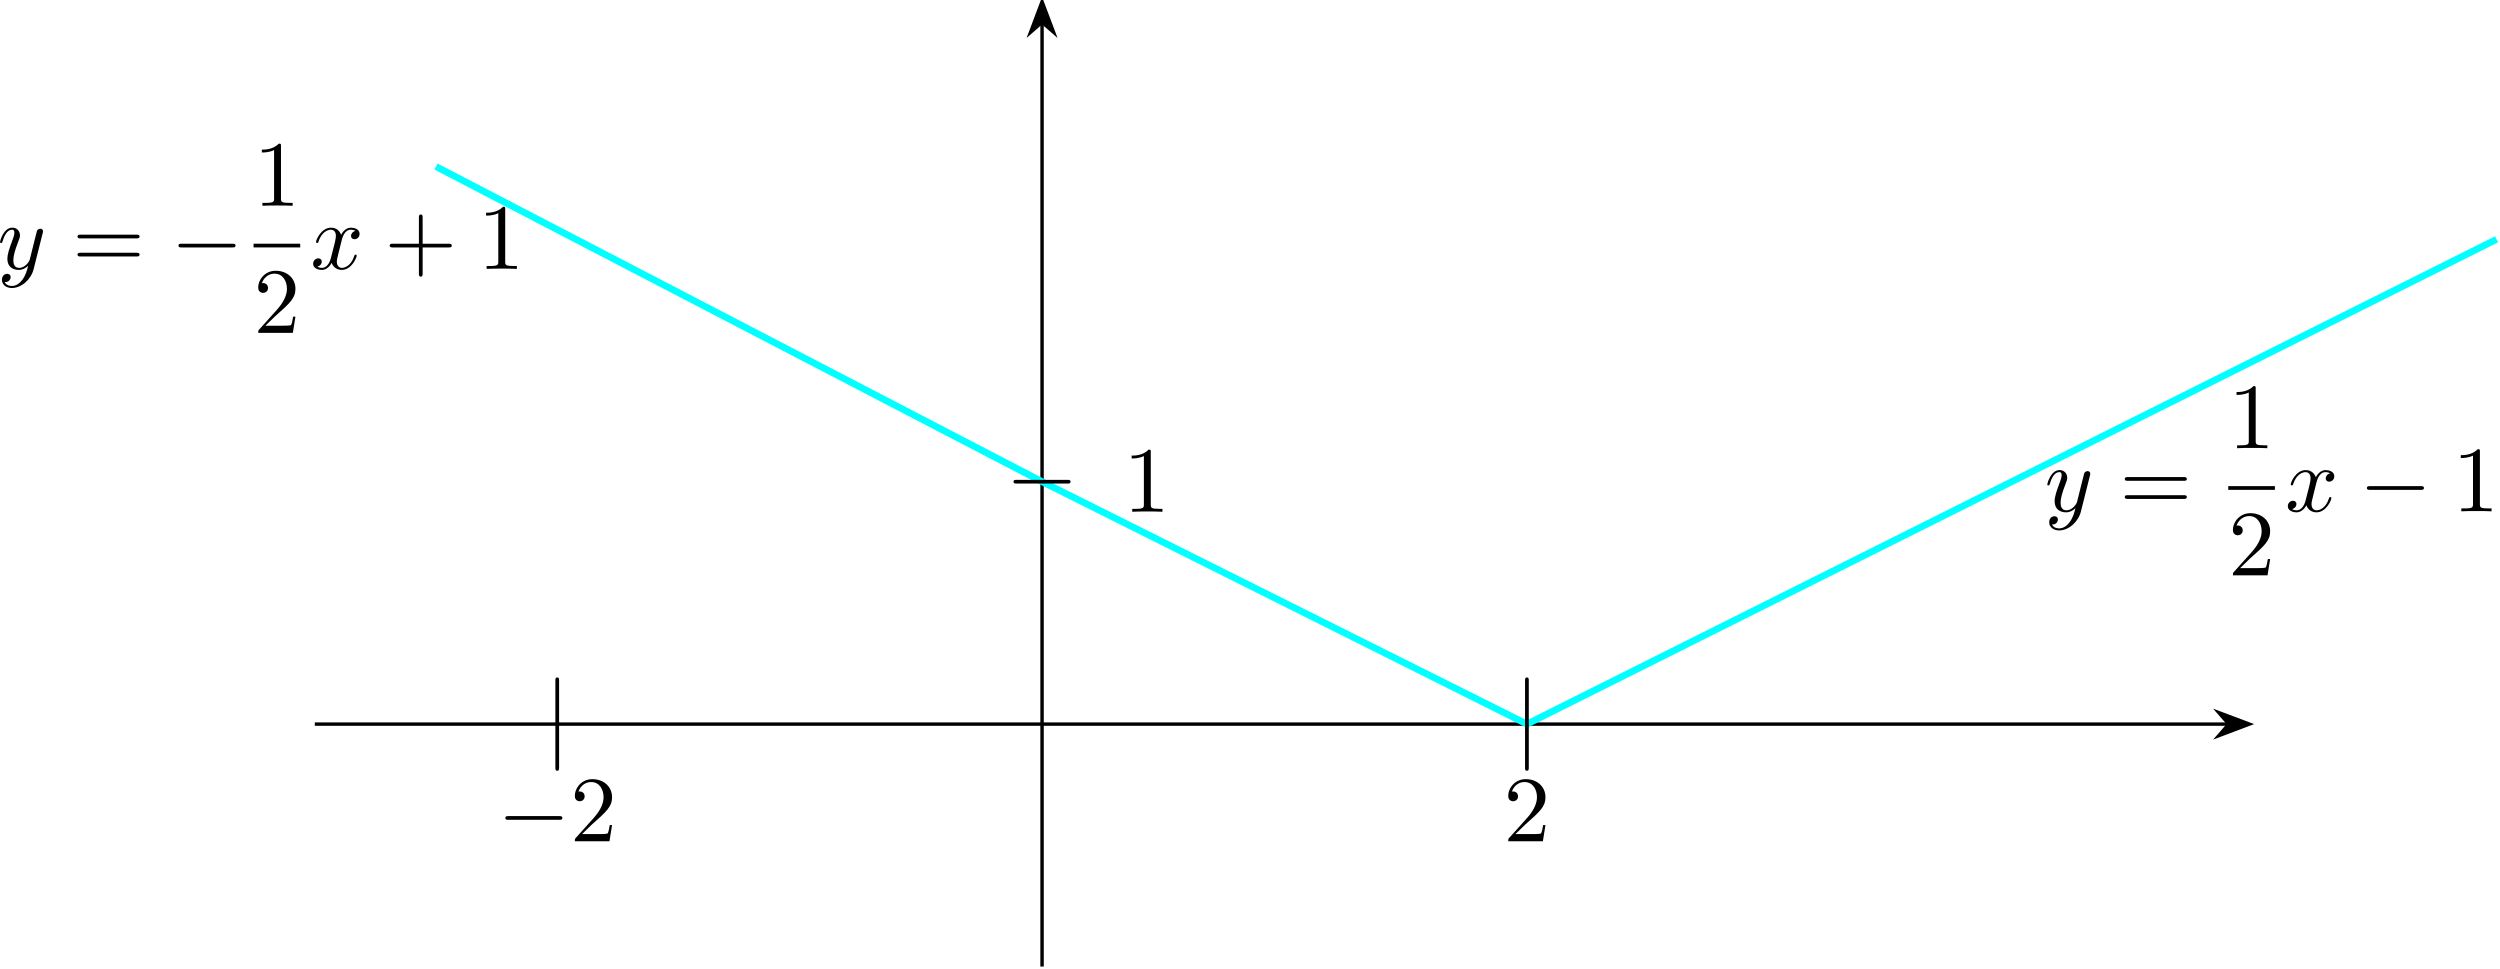
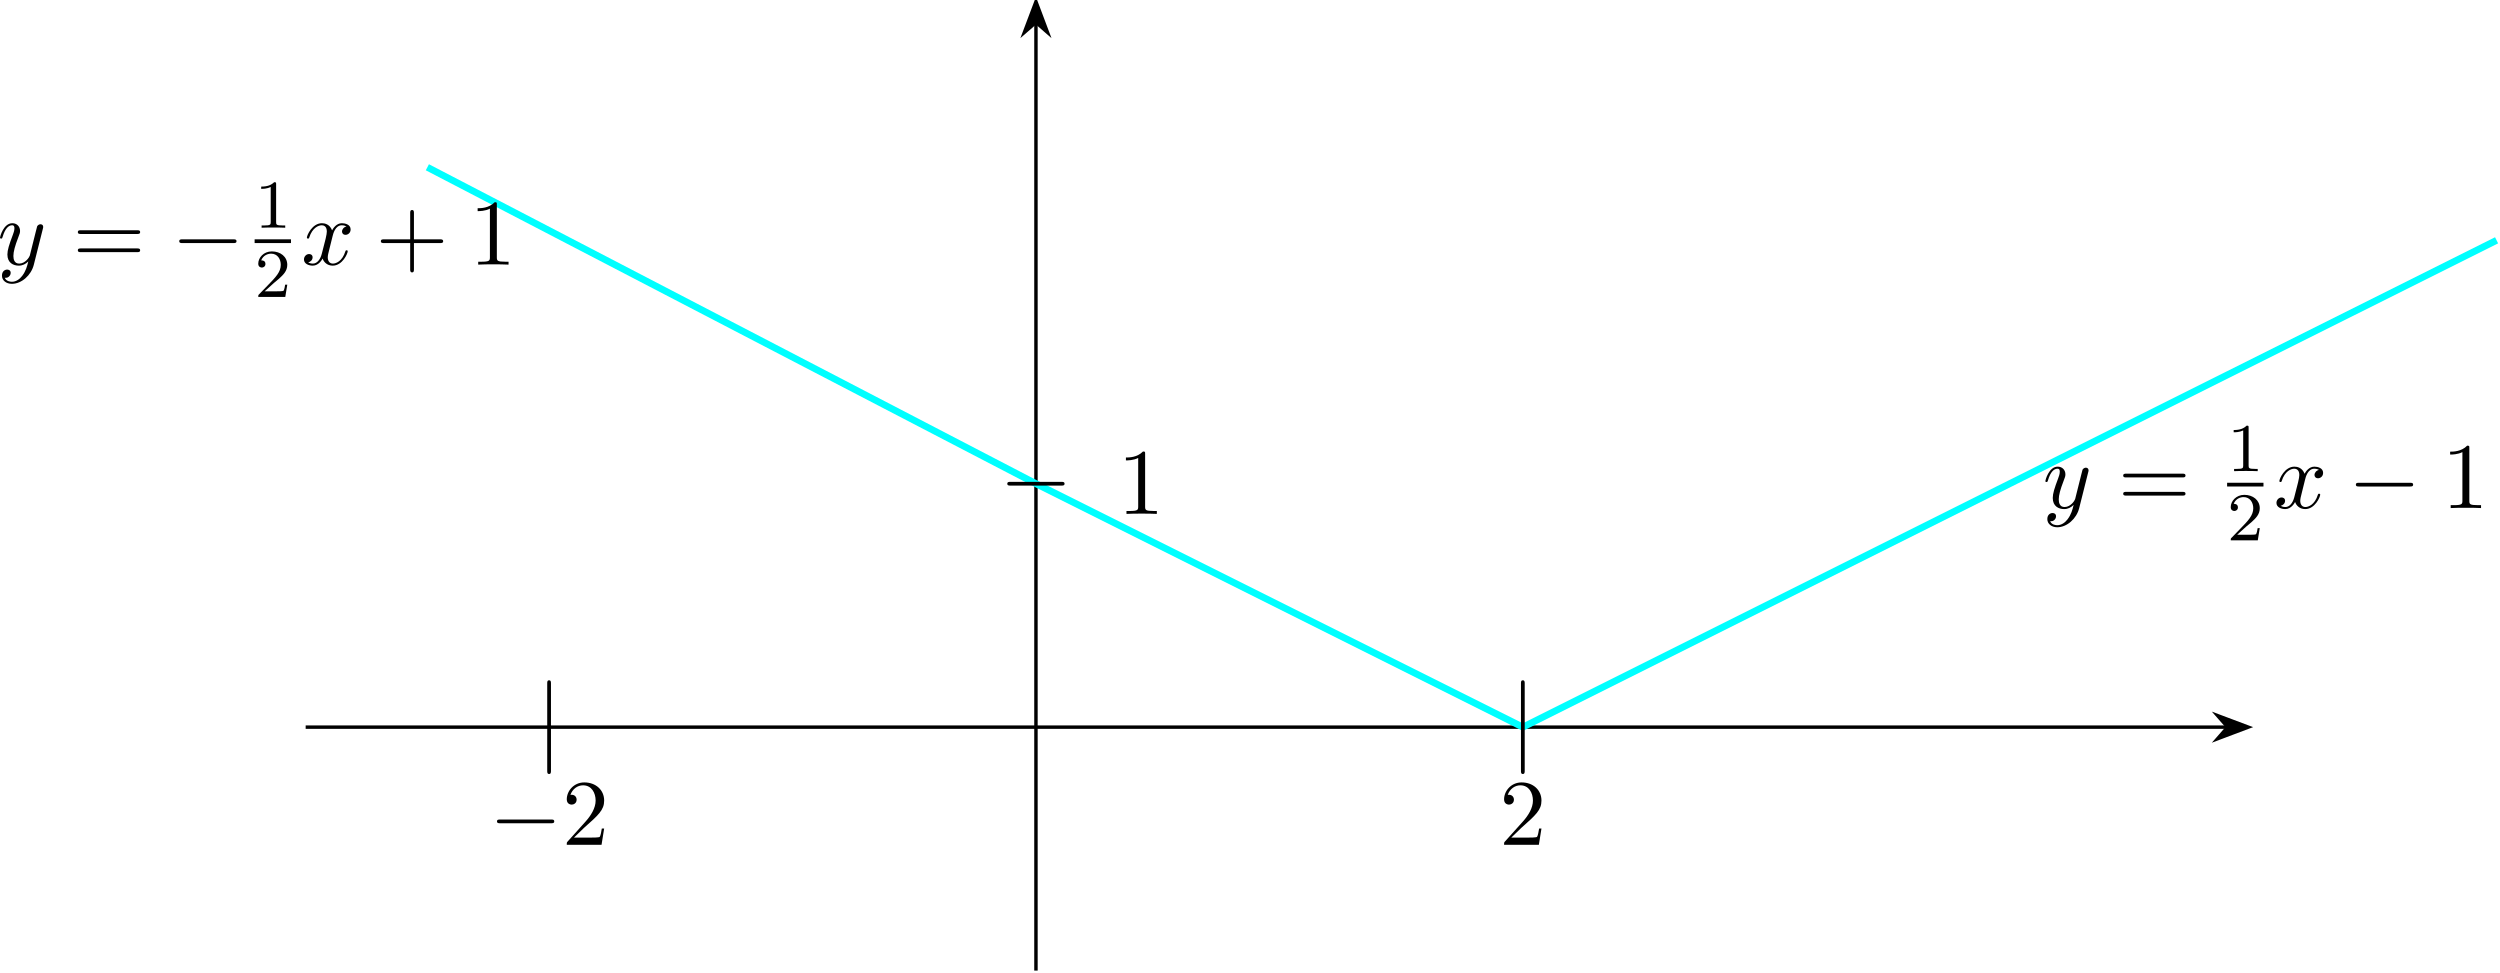
- <svg xmlns="http://www.w3.org/2000/svg" xmlns:xlink="http://www.w3.org/1999/xlink" version="1.1" width="409.263pt" height="158.506pt" viewBox="5.531 211.329 409.263 158.506">
+ <svg xmlns="http://www.w3.org/2000/svg" xmlns:xlink="http://www.w3.org/1999/xlink" version="1.1" width="407.556pt" height="158.506pt" viewBox="5.531 211.329 407.556 158.506">
  <defs>
-     <path id="g8-120" d="M3.644-3.295C3.709-3.578 3.96-4.582 4.724-4.582C4.778-4.582 5.04-4.582 5.269-4.44C4.964-4.385 4.745-4.113 4.745-3.851C4.745-3.676 4.865-3.469 5.16-3.469C5.4-3.469 5.749-3.665 5.749-4.102C5.749-4.669 5.105-4.822 4.735-4.822C4.102-4.822 3.72-4.244 3.589-3.993C3.316-4.713 2.727-4.822 2.411-4.822C1.276-4.822 .655-3.415 .655-3.142C.655-3.033 .764-3.033 .785-3.033C.873-3.033 .905-3.055 .927-3.153C1.298-4.309 2.018-4.582 2.389-4.582C2.596-4.582 2.978-4.484 2.978-3.851C2.978-3.513 2.793-2.782 2.389-1.255C2.215-.578 1.833-.12 1.353-.12C1.287-.12 1.036-.12 .807-.262C1.08-.316 1.32-.545 1.32-.851C1.32-1.145 1.08-1.233 .916-1.233C.589-1.233 .316-.949 .316-.6C.316-.098 .862 .12 1.342 .12C2.062 .12 2.455-.644 2.487-.709C2.618-.305 3.011 .12 3.665 .12C4.789 .12 5.411-1.287 5.411-1.56C5.411-1.669 5.313-1.669 5.28-1.669C5.182-1.669 5.16-1.625 5.138-1.549C4.778-.382 4.036-.12 3.687-.12C3.262-.12 3.087-.469 3.087-.84C3.087-1.08 3.153-1.32 3.273-1.8L3.644-3.295Z" />
-     <path id="g8-121" d="M5.302-4.156C5.345-4.309 5.345-4.331 5.345-4.407C5.345-4.604 5.193-4.702 5.029-4.702C4.92-4.702 4.745-4.636 4.647-4.473C4.625-4.418 4.538-4.08 4.495-3.884C4.418-3.6 4.342-3.305 4.276-3.011L3.785-1.047C3.742-.884 3.273-.12 2.553-.12C1.996-.12 1.876-.6 1.876-1.004C1.876-1.505 2.062-2.182 2.433-3.142C2.607-3.589 2.651-3.709 2.651-3.927C2.651-4.418 2.302-4.822 1.756-4.822C.72-4.822 .316-3.24 .316-3.142C.316-3.033 .425-3.033 .447-3.033C.556-3.033 .567-3.055 .622-3.229C.916-4.255 1.353-4.582 1.724-4.582C1.811-4.582 1.996-4.582 1.996-4.233C1.996-3.96 1.887-3.676 1.811-3.469C1.375-2.313 1.178-1.691 1.178-1.178C1.178-.207 1.865 .12 2.509 .12C2.935 .12 3.305-.065 3.611-.371C3.469 .196 3.338 .731 2.902 1.309C2.618 1.68 2.204 1.996 1.702 1.996C1.549 1.996 1.058 1.964 .873 1.538C1.047 1.538 1.189 1.538 1.342 1.407C1.451 1.309 1.56 1.167 1.56 .96C1.56 .622 1.265 .578 1.156 .578C.905 .578 .545 .753 .545 1.287C.545 1.833 1.025 2.236 1.702 2.236C2.825 2.236 3.949 1.244 4.255 .011L5.302-4.156Z" />
-     <path id="g12-43" d="M4.462-2.509H7.505C7.658-2.509 7.865-2.509 7.865-2.727S7.658-2.945 7.505-2.945H4.462V-6C4.462-6.153 4.462-6.36 4.244-6.36S4.025-6.153 4.025-6V-2.945H.971C.818-2.945 .611-2.945 .611-2.727S.818-2.509 .971-2.509H4.025V.545C4.025 .698 4.025 .905 4.244 .905S4.462 .698 4.462 .545V-2.509Z" />
-     <path id="g12-49" d="M3.207-6.982C3.207-7.244 3.207-7.265 2.956-7.265C2.28-6.567 1.32-6.567 .971-6.567V-6.229C1.189-6.229 1.833-6.229 2.4-6.513V-.862C2.4-.469 2.367-.338 1.385-.338H1.036V0C1.418-.033 2.367-.033 2.804-.033S4.189-.033 4.571 0V-.338H4.222C3.24-.338 3.207-.458 3.207-.862V-6.982Z" />
-     <path id="g12-50" d="M1.385-.84L2.542-1.964C4.244-3.469 4.898-4.058 4.898-5.149C4.898-6.393 3.916-7.265 2.585-7.265C1.353-7.265 .545-6.262 .545-5.291C.545-4.68 1.091-4.68 1.124-4.68C1.309-4.68 1.691-4.811 1.691-5.258C1.691-5.542 1.495-5.825 1.113-5.825C1.025-5.825 1.004-5.825 .971-5.815C1.222-6.524 1.811-6.927 2.444-6.927C3.436-6.927 3.905-6.044 3.905-5.149C3.905-4.276 3.36-3.415 2.76-2.738L.665-.404C.545-.284 .545-.262 .545 0H4.593L4.898-1.898H4.625C4.571-1.571 4.495-1.091 4.385-.927C4.309-.84 3.589-.84 3.349-.84H1.385Z" />
-     <path id="g12-61" d="M7.495-3.567C7.658-3.567 7.865-3.567 7.865-3.785S7.658-4.004 7.505-4.004H.971C.818-4.004 .611-4.004 .611-3.785S.818-3.567 .982-3.567H7.495ZM7.505-1.451C7.658-1.451 7.865-1.451 7.865-1.669S7.658-1.887 7.495-1.887H.982C.818-1.887 .611-1.887 .611-1.669S.818-1.451 .971-1.451H7.505Z" />
-     <path id="g6-0" d="M7.189-2.509C7.375-2.509 7.571-2.509 7.571-2.727S7.375-2.945 7.189-2.945H1.287C1.102-2.945 .905-2.945 .905-2.727S1.102-2.509 1.287-2.509H7.189Z" />
-     <path id="g6-106" d="M1.735-7.789C1.735-7.985 1.735-8.182 1.516-8.182S1.298-7.985 1.298-7.789V2.335C1.298 2.531 1.298 2.727 1.516 2.727S1.735 2.531 1.735 2.335V-7.789Z" />
+     <path id="g11-49" d="M2.503-5.077C2.503-5.292 2.487-5.3 2.271-5.3C1.945-4.981 1.522-4.79 .765-4.79V-4.527C.98-4.527 1.411-4.527 1.873-4.742V-.654C1.873-.359 1.849-.263 1.092-.263H.813V0C1.14-.024 1.825-.024 2.184-.024S3.236-.024 3.563 0V-.263H3.284C2.527-.263 2.503-.359 2.503-.654V-5.077Z" />
+     <path id="g11-50" d="M2.248-1.626C2.375-1.745 2.71-2.008 2.837-2.12C3.332-2.574 3.802-3.013 3.802-3.738C3.802-4.686 3.005-5.3 2.008-5.3C1.052-5.3 .422-4.575 .422-3.866C.422-3.475 .733-3.419 .845-3.419C1.012-3.419 1.259-3.539 1.259-3.842C1.259-4.256 .861-4.256 .765-4.256C.996-4.838 1.53-5.037 1.921-5.037C2.662-5.037 3.045-4.407 3.045-3.738C3.045-2.909 2.463-2.303 1.522-1.339L.518-.303C.422-.215 .422-.199 .422 0H3.571L3.802-1.427H3.555C3.531-1.267 3.467-.869 3.371-.717C3.324-.654 2.718-.654 2.59-.654H1.172L2.248-1.626Z" />
+     <path id="g10-120" d="M3.644-3.295C3.709-3.578 3.96-4.582 4.724-4.582C4.778-4.582 5.04-4.582 5.269-4.44C4.964-4.385 4.745-4.113 4.745-3.851C4.745-3.676 4.865-3.469 5.16-3.469C5.4-3.469 5.749-3.665 5.749-4.102C5.749-4.669 5.105-4.822 4.735-4.822C4.102-4.822 3.72-4.244 3.589-3.993C3.316-4.713 2.727-4.822 2.411-4.822C1.276-4.822 .655-3.415 .655-3.142C.655-3.033 .764-3.033 .785-3.033C.873-3.033 .905-3.055 .927-3.153C1.298-4.309 2.018-4.582 2.389-4.582C2.596-4.582 2.978-4.484 2.978-3.851C2.978-3.513 2.793-2.782 2.389-1.255C2.215-.578 1.833-.12 1.353-.12C1.287-.12 1.036-.12 .807-.262C1.08-.316 1.32-.545 1.32-.851C1.32-1.145 1.08-1.233 .916-1.233C.589-1.233 .316-.949 .316-.6C.316-.098 .862 .12 1.342 .12C2.062 .12 2.455-.644 2.487-.709C2.618-.305 3.011 .12 3.665 .12C4.789 .12 5.411-1.287 5.411-1.56C5.411-1.669 5.313-1.669 5.28-1.669C5.182-1.669 5.16-1.625 5.138-1.549C4.778-.382 4.036-.12 3.687-.12C3.262-.12 3.087-.469 3.087-.84C3.087-1.08 3.153-1.32 3.273-1.8L3.644-3.295Z" />
+     <path id="g10-121" d="M5.302-4.156C5.345-4.309 5.345-4.331 5.345-4.407C5.345-4.604 5.193-4.702 5.029-4.702C4.92-4.702 4.745-4.636 4.647-4.473C4.625-4.418 4.538-4.08 4.495-3.884C4.418-3.6 4.342-3.305 4.276-3.011L3.785-1.047C3.742-.884 3.273-.12 2.553-.12C1.996-.12 1.876-.6 1.876-1.004C1.876-1.505 2.062-2.182 2.433-3.142C2.607-3.589 2.651-3.709 2.651-3.927C2.651-4.418 2.302-4.822 1.756-4.822C.72-4.822 .316-3.24 .316-3.142C.316-3.033 .425-3.033 .447-3.033C.556-3.033 .567-3.055 .622-3.229C.916-4.255 1.353-4.582 1.724-4.582C1.811-4.582 1.996-4.582 1.996-4.233C1.996-3.96 1.887-3.676 1.811-3.469C1.375-2.313 1.178-1.691 1.178-1.178C1.178-.207 1.865 .12 2.509 .12C2.935 .12 3.305-.065 3.611-.371C3.469 .196 3.338 .731 2.902 1.309C2.618 1.68 2.204 1.996 1.702 1.996C1.549 1.996 1.058 1.964 .873 1.538C1.047 1.538 1.189 1.538 1.342 1.407C1.451 1.309 1.56 1.167 1.56 .96C1.56 .622 1.265 .578 1.156 .578C.905 .578 .545 .753 .545 1.287C.545 1.833 1.025 2.236 1.702 2.236C2.825 2.236 3.949 1.244 4.255 .011L5.302-4.156Z" />
+     <path id="g14-43" d="M4.462-2.509H7.505C7.658-2.509 7.865-2.509 7.865-2.727S7.658-2.945 7.505-2.945H4.462V-6C4.462-6.153 4.462-6.36 4.244-6.36S4.025-6.153 4.025-6V-2.945H.971C.818-2.945 .611-2.945 .611-2.727S.818-2.509 .971-2.509H4.025V.545C4.025 .698 4.025 .905 4.244 .905S4.462 .698 4.462 .545V-2.509Z" />
+     <path id="g14-49" d="M3.207-6.982C3.207-7.244 3.207-7.265 2.956-7.265C2.28-6.567 1.32-6.567 .971-6.567V-6.229C1.189-6.229 1.833-6.229 2.4-6.513V-.862C2.4-.469 2.367-.338 1.385-.338H1.036V0C1.418-.033 2.367-.033 2.804-.033S4.189-.033 4.571 0V-.338H4.222C3.24-.338 3.207-.458 3.207-.862V-6.982Z" />
+     <path id="g14-50" d="M1.385-.84L2.542-1.964C4.244-3.469 4.898-4.058 4.898-5.149C4.898-6.393 3.916-7.265 2.585-7.265C1.353-7.265 .545-6.262 .545-5.291C.545-4.68 1.091-4.68 1.124-4.68C1.309-4.68 1.691-4.811 1.691-5.258C1.691-5.542 1.495-5.825 1.113-5.825C1.025-5.825 1.004-5.825 .971-5.815C1.222-6.524 1.811-6.927 2.444-6.927C3.436-6.927 3.905-6.044 3.905-5.149C3.905-4.276 3.36-3.415 2.76-2.738L.665-.404C.545-.284 .545-.262 .545 0H4.593L4.898-1.898H4.625C4.571-1.571 4.495-1.091 4.385-.927C4.309-.84 3.589-.84 3.349-.84H1.385Z" />
+     <path id="g14-61" d="M7.495-3.567C7.658-3.567 7.865-3.567 7.865-3.785S7.658-4.004 7.505-4.004H.971C.818-4.004 .611-4.004 .611-3.785S.818-3.567 .982-3.567H7.495ZM7.505-1.451C7.658-1.451 7.865-1.451 7.865-1.669S7.658-1.887 7.495-1.887H.982C.818-1.887 .611-1.887 .611-1.669S.818-1.451 .971-1.451H7.505Z" />
+     <path id="g7-0" d="M7.189-2.509C7.375-2.509 7.571-2.509 7.571-2.727S7.375-2.945 7.189-2.945H1.287C1.102-2.945 .905-2.945 .905-2.727S1.102-2.509 1.287-2.509H7.189Z" />
+     <path id="g7-106" d="M1.735-7.789C1.735-7.985 1.735-8.182 1.516-8.182S1.298-7.985 1.298-7.789V2.335C1.298 2.531 1.298 2.727 1.516 2.727S1.735 2.531 1.735 2.335V-7.789Z" />
  </defs>
  <g id="page1" transform="matrix(1.4 0 0 1.4 0 0)">
-     <path d="M40.762 235.621H264.473" stroke="#000" fill="none" stroke-width=".399" />
-     <path d="M266.969 235.621L263.399 234.277L264.57 235.621L263.399 236.969Z" />
-     <path d="M266.969 235.621L263.399 234.277L264.57 235.621L263.399 236.969Z" stroke="#000" fill="none" stroke-width=".399" stroke-miterlimit="10" />
-     <path d="M125.801 263.969V153.644" stroke="#000" fill="none" stroke-width=".399" stroke-miterlimit="10" />
-     <path d="M125.801 151.149L124.457 154.719L125.801 153.547L127.148 154.719Z" />
-     <path d="M125.801 151.149L124.457 154.719L125.801 153.547L127.148 154.719Z" stroke="#000" fill="none" stroke-width=".399" stroke-miterlimit="10" />
-     <path d="M54.934 170.426L125.801 207.273L182.496 235.621L239.187 207.273L295.883 178.93" stroke="#0ff" fill="none" stroke-width=".797" stroke-miterlimit="10" />
+     <path d="M39.543 235.621H263.254" stroke="#000" fill="none" stroke-width=".399" />
+     <path d="M265.75 235.621L262.176 234.277L263.352 235.621L262.176 236.969Z" />
+     <path d="M265.75 235.621L262.176 234.277L263.352 235.621L262.176 236.969Z" stroke="#000" fill="none" stroke-width=".399" stroke-miterlimit="10" />
+     <path d="M124.582 263.969V153.644" stroke="#000" fill="none" stroke-width=".399" stroke-miterlimit="10" />
+     <path d="M124.582 151.149L123.234 154.719L124.582 153.547L125.926 154.719Z" />
+     <path d="M124.582 151.149L123.234 154.719L124.582 153.547L125.926 154.719Z" stroke="#000" fill="none" stroke-width=".399" stroke-miterlimit="10" />
+     <path d="M53.715 170.426L124.582 207.273L181.277 235.621L237.969 207.273L294.664 178.93" stroke="#0ff" fill="none" stroke-width=".797" stroke-miterlimit="10" />
    <g transform="matrix(1 0 0 1 -63.6634 13.7)">
-       <use x="125.802" y="235.622" xlink:href="#g6-0" />
-       <use x="134.287" y="235.622" xlink:href="#g12-50" />
+       <use x="124.582" y="235.622" xlink:href="#g7-0" />
+       <use x="133.067" y="235.622" xlink:href="#g14-50" />
    </g>
    <g transform="matrix(1 0 0 1 53.966 13.7)">
-       <use x="125.802" y="235.622" xlink:href="#g12-50" />
+       <use x="124.582" y="235.622" xlink:href="#g14-50" />
    </g>
    <g transform="matrix(1 0 0 1 55.178 2.727)">
-       <use x="125.802" y="235.622" xlink:href="#g6-106" />
+       <use x="124.582" y="235.622" xlink:href="#g7-106" />
    </g>
    <g transform="matrix(1 0 0 1 -58.2088 2.727)">
-       <use x="125.802" y="235.622" xlink:href="#g6-106" />
+       <use x="124.582" y="235.622" xlink:href="#g7-106" />
    </g>
    <g transform="matrix(1 0 0 1 -4.242 -25.619)">
-       <use x="125.802" y="235.622" xlink:href="#g6-0" />
+       <use x="124.582" y="235.622" xlink:href="#g7-0" />
    </g>
    <g transform="matrix(1 0 0 1 9.505 -24.832)">
-       <use x="125.802" y="235.622" xlink:href="#g12-49" />
+       <use x="124.582" y="235.622" xlink:href="#g14-49" />
    </g>
-     <g transform="matrix(1 0 0 1 117.223 -24.883)">
-       <use x="125.802" y="235.622" xlink:href="#g8-121" />
-       <use x="134.573" y="235.622" xlink:href="#g12-61" />
-       <use x="147.283" y="228.241" xlink:href="#g12-49" />
+     <g transform="matrix(1 0 0 1 117.223 -25.512)">
+       <use x="124.582" y="235.622" xlink:href="#g10-121" />
+       <use x="133.352" y="235.622" xlink:href="#g14-61" />
+       <use x="146.063" y="231.326" xlink:href="#g11-49" />
    </g>
-     <rect x="147.283" y="232.676" height=".436" width="5.455" transform="matrix(1 0 0 1 117.223 -24.883)" />
-     <g transform="matrix(1 0 0 1 117.223 -24.883)">
-       <use x="147.283" y="243.105" xlink:href="#g12-50" />
-       <use x="153.933" y="235.622" xlink:href="#g8-120" />
-       <use x="162.592" y="235.622" xlink:href="#g6-0" />
-       <use x="173.501" y="235.622" xlink:href="#g12-49" />
+     <rect x="146.063" y="232.676" height=".436" width="4.234" transform="matrix(1 0 0 1 117.223 -25.512)" />
+     <g transform="matrix(1 0 0 1 117.223 -25.512)">
+       <use x="146.063" y="239.383" xlink:href="#g11-50" />
+       <use x="151.493" y="235.622" xlink:href="#g10-120" />
+       <use x="160.152" y="235.622" xlink:href="#g7-0" />
+       <use x="171.061" y="235.622" xlink:href="#g14-49" />
    </g>
-     <g transform="matrix(1 0 0 1 -122.1681 -53.23)">
-       <use x="125.802" y="235.622" xlink:href="#g8-121" />
-       <use x="134.573" y="235.622" xlink:href="#g12-61" />
-       <use x="146.088" y="235.622" xlink:href="#g6-0" />
-       <use x="155.768" y="228.241" xlink:href="#g12-49" />
+     <g transform="matrix(1 0 0 1 -120.9477 -53.859)">
+       <use x="124.582" y="235.622" xlink:href="#g10-121" />
+       <use x="133.352" y="235.622" xlink:href="#g14-61" />
+       <use x="144.867" y="235.622" xlink:href="#g7-0" />
+       <use x="154.548" y="231.326" xlink:href="#g11-49" />
    </g>
-     <rect x="155.768" y="232.676" height=".436" width="5.455" transform="matrix(1 0 0 1 -122.1681 -53.23)" />
-     <g transform="matrix(1 0 0 1 -122.1681 -53.23)">
-       <use x="155.768" y="243.105" xlink:href="#g12-50" />
-       <use x="162.418" y="235.622" xlink:href="#g8-120" />
-       <use x="171.077" y="235.622" xlink:href="#g12-43" />
-       <use x="181.986" y="235.622" xlink:href="#g12-49" />
+     <rect x="154.548" y="232.676" height=".436" width="4.234" transform="matrix(1 0 0 1 -120.9477 -53.859)" />
+     <g transform="matrix(1 0 0 1 -120.9477 -53.859)">
+       <use x="154.548" y="239.383" xlink:href="#g11-50" />
+       <use x="159.978" y="235.622" xlink:href="#g10-120" />
+       <use x="168.637" y="235.622" xlink:href="#g14-43" />
+       <use x="179.546" y="235.622" xlink:href="#g14-49" />
    </g>
  </g>
</svg>
